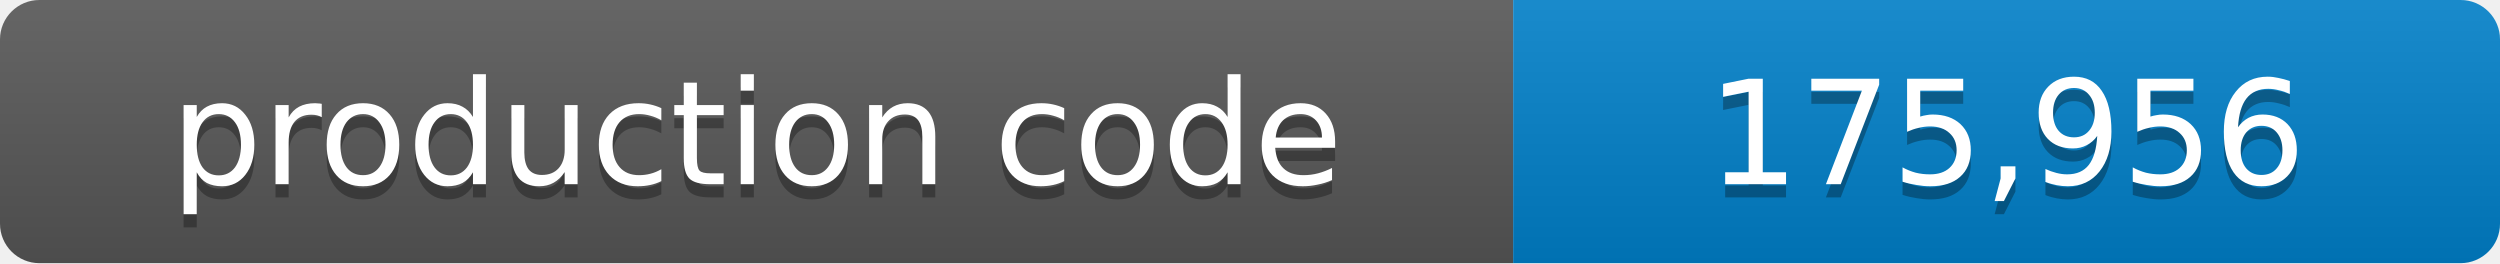
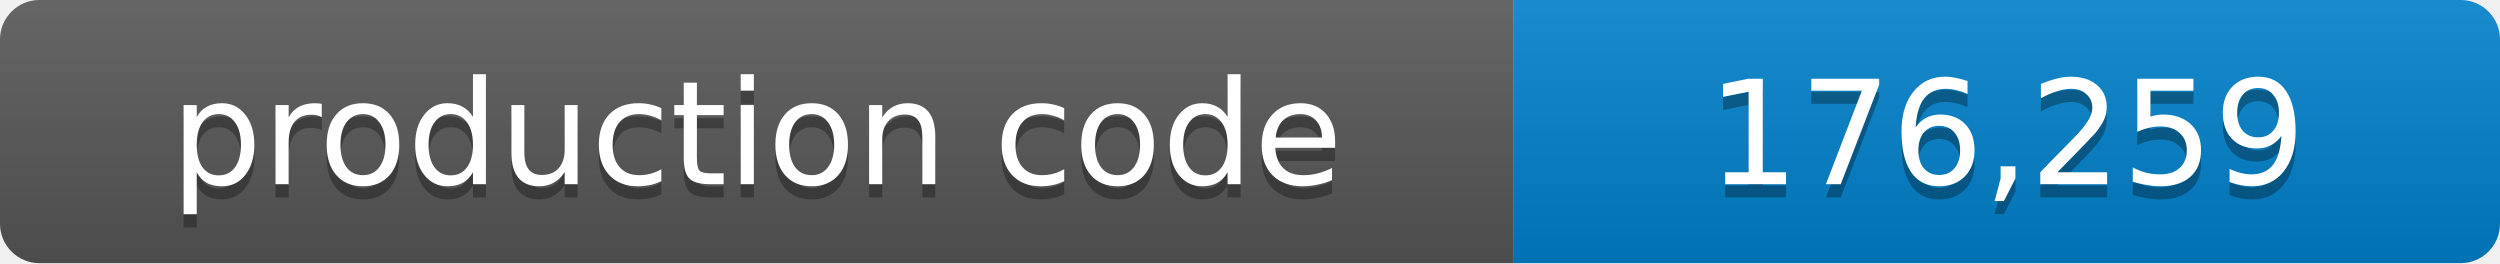
- <svg xmlns="http://www.w3.org/2000/svg" width="190" height="20" role="img" aria-label="production code: 175,956 lines">
+ <svg xmlns="http://www.w3.org/2000/svg" width="190" height="20" role="img" aria-label="production code: 176,259 lines">
  <linearGradient id="shade" x2="0" y2="100%">
    <stop offset="0" stop-color="#fff" stop-opacity=".1" />
    <stop offset="1" stop-opacity=".1" />
  </linearGradient>
  <clipPath id="round">
    <rect width="190" height="20" rx="3" />
  </clipPath>
  <g clip-path="url(#round)">
    <path fill="#555" d="M0 0h115v20H0z" />
    <path fill="#007ec6" d="M115 0h75v20h-75z" />
    <path fill="url(#shade)" d="M0 0h190v20H0z" />
  </g>
  <g fill="#fff" text-anchor="middle" font-family="Verdana,Geneva,DejaVu Sans,sans-serif" font-size="11">
    <text x="57.5" y="15" fill="#010101" fill-opacity=".3">production code</text>
    <text x="57.5" y="14">production code</text>
-     <text x="152.5" y="15" fill="#010101" fill-opacity=".3">175,956</text>
-     <text x="152.5" y="14">175,956</text>
+     <text x="152.5" y="15" fill="#010101" fill-opacity=".3">176,259</text>
+     <text x="152.5" y="14">176,259</text>
  </g>
</svg>
